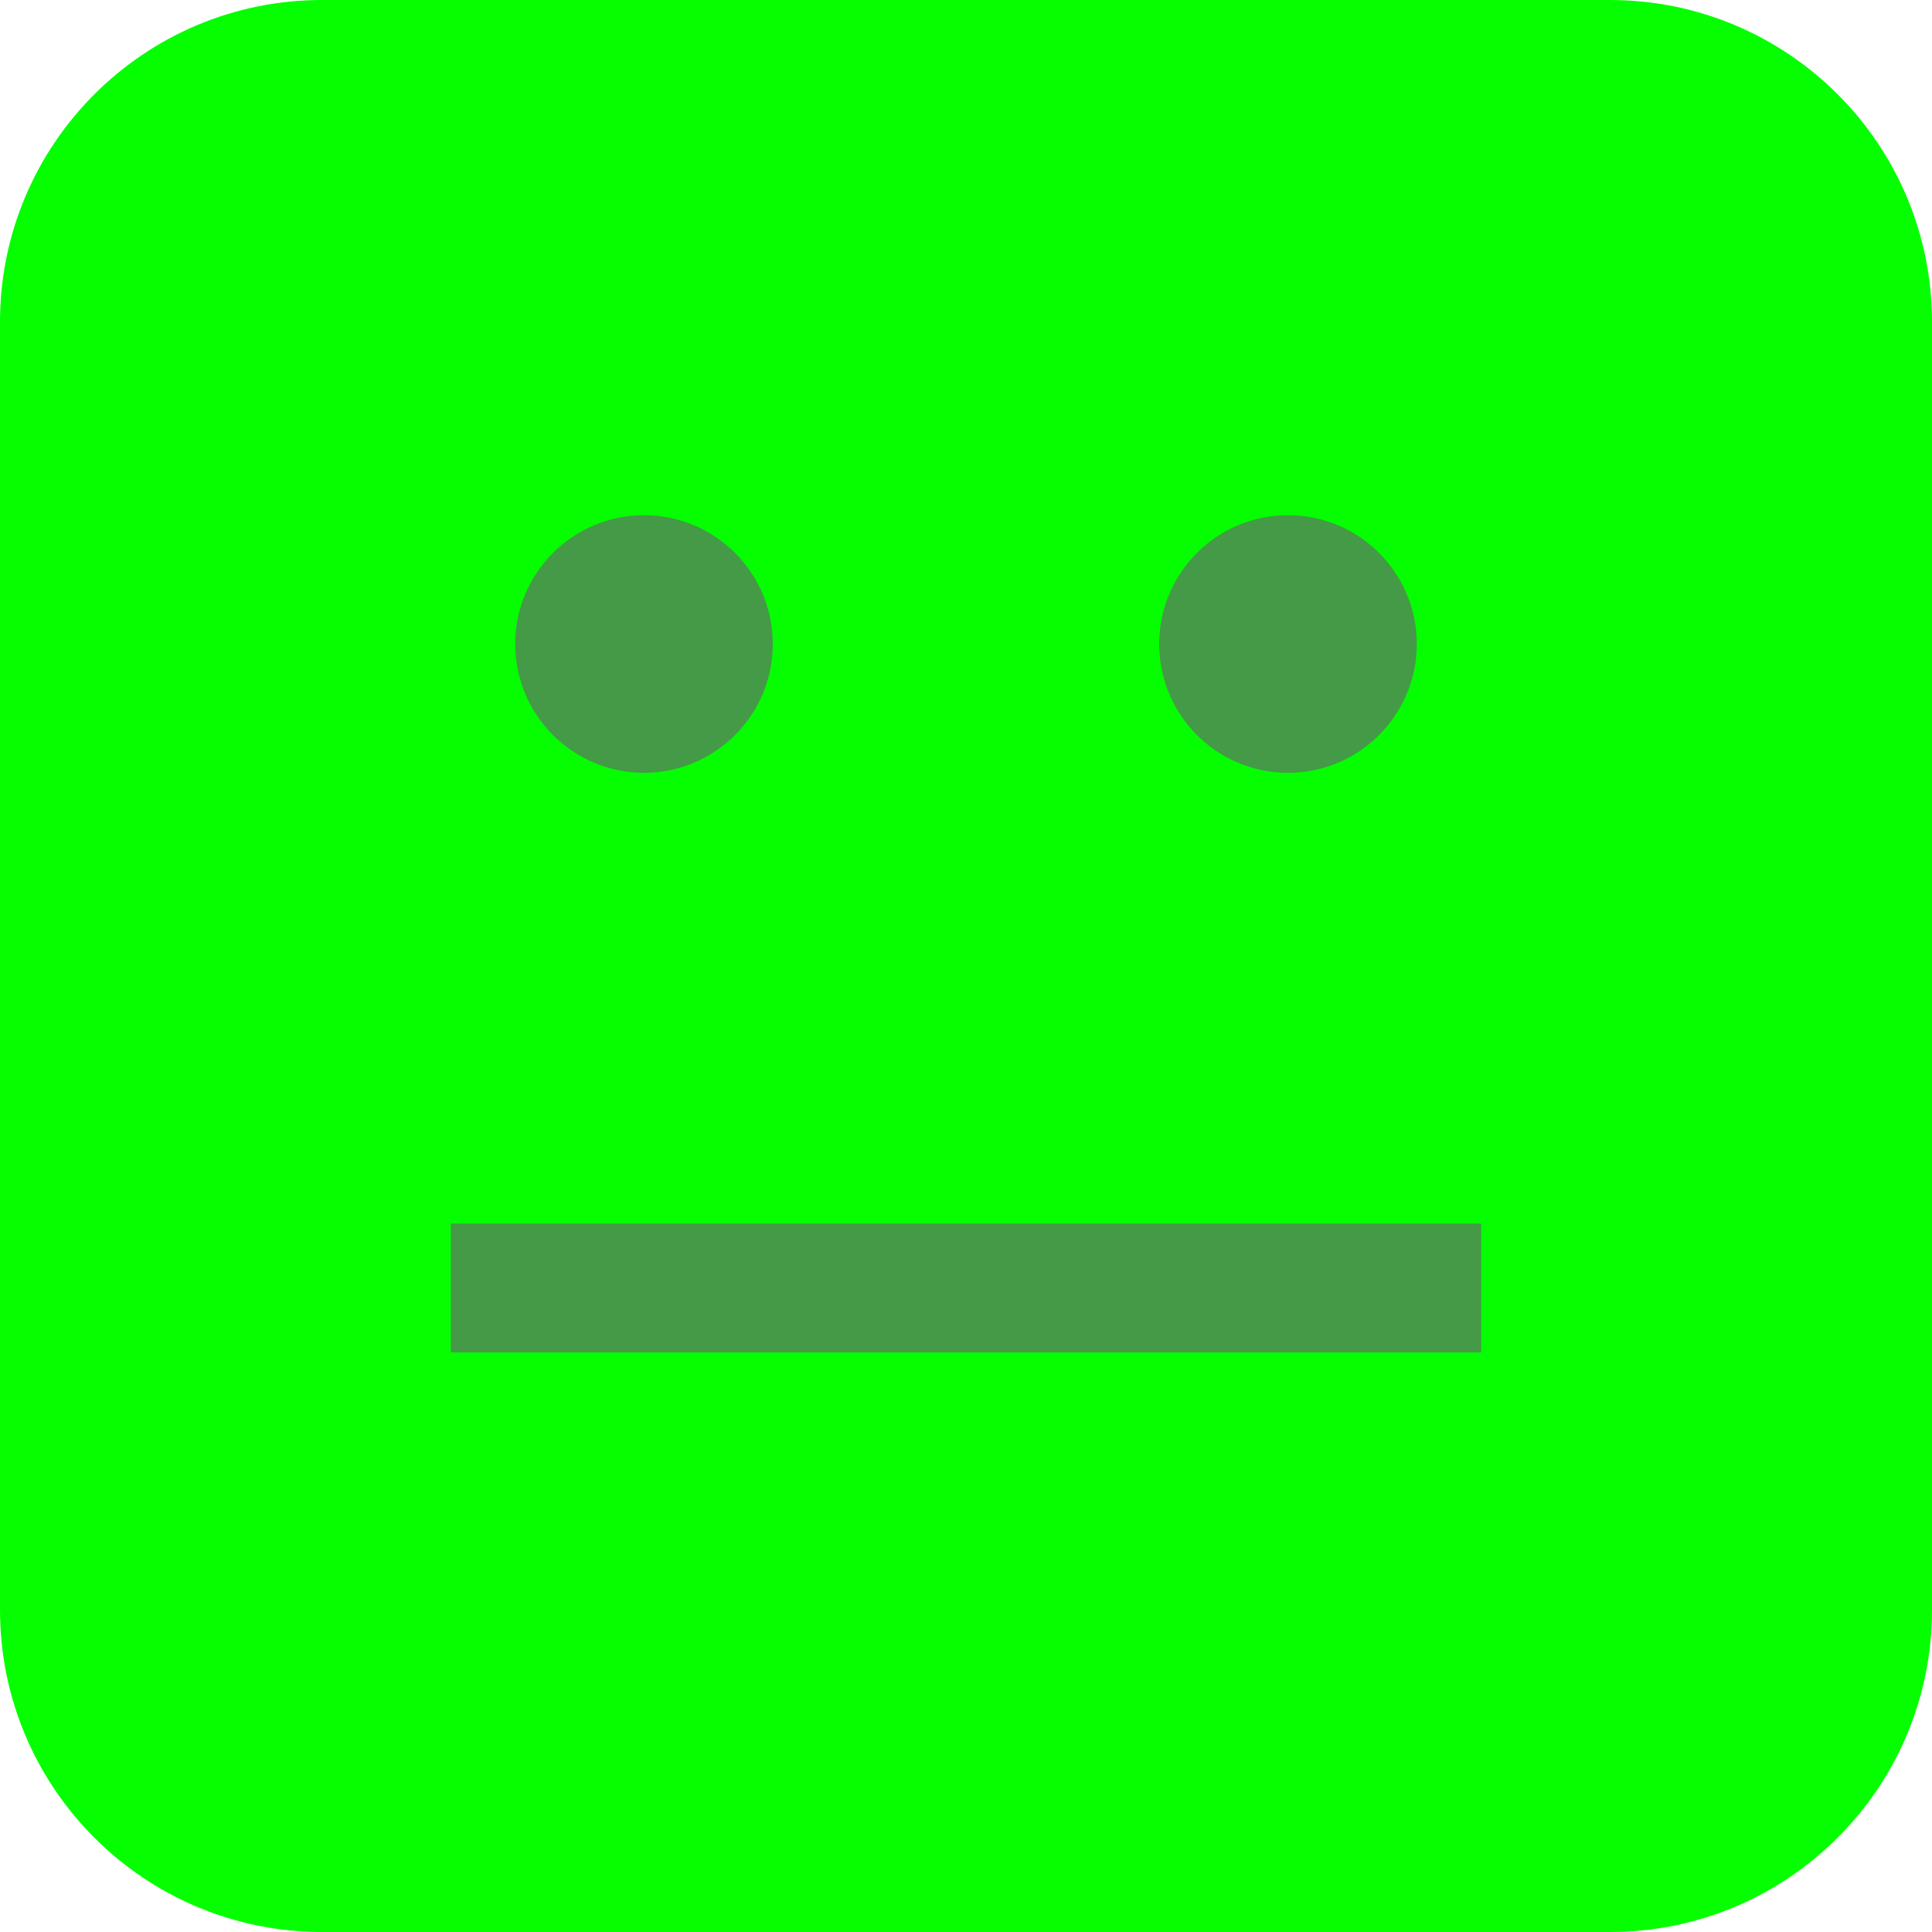
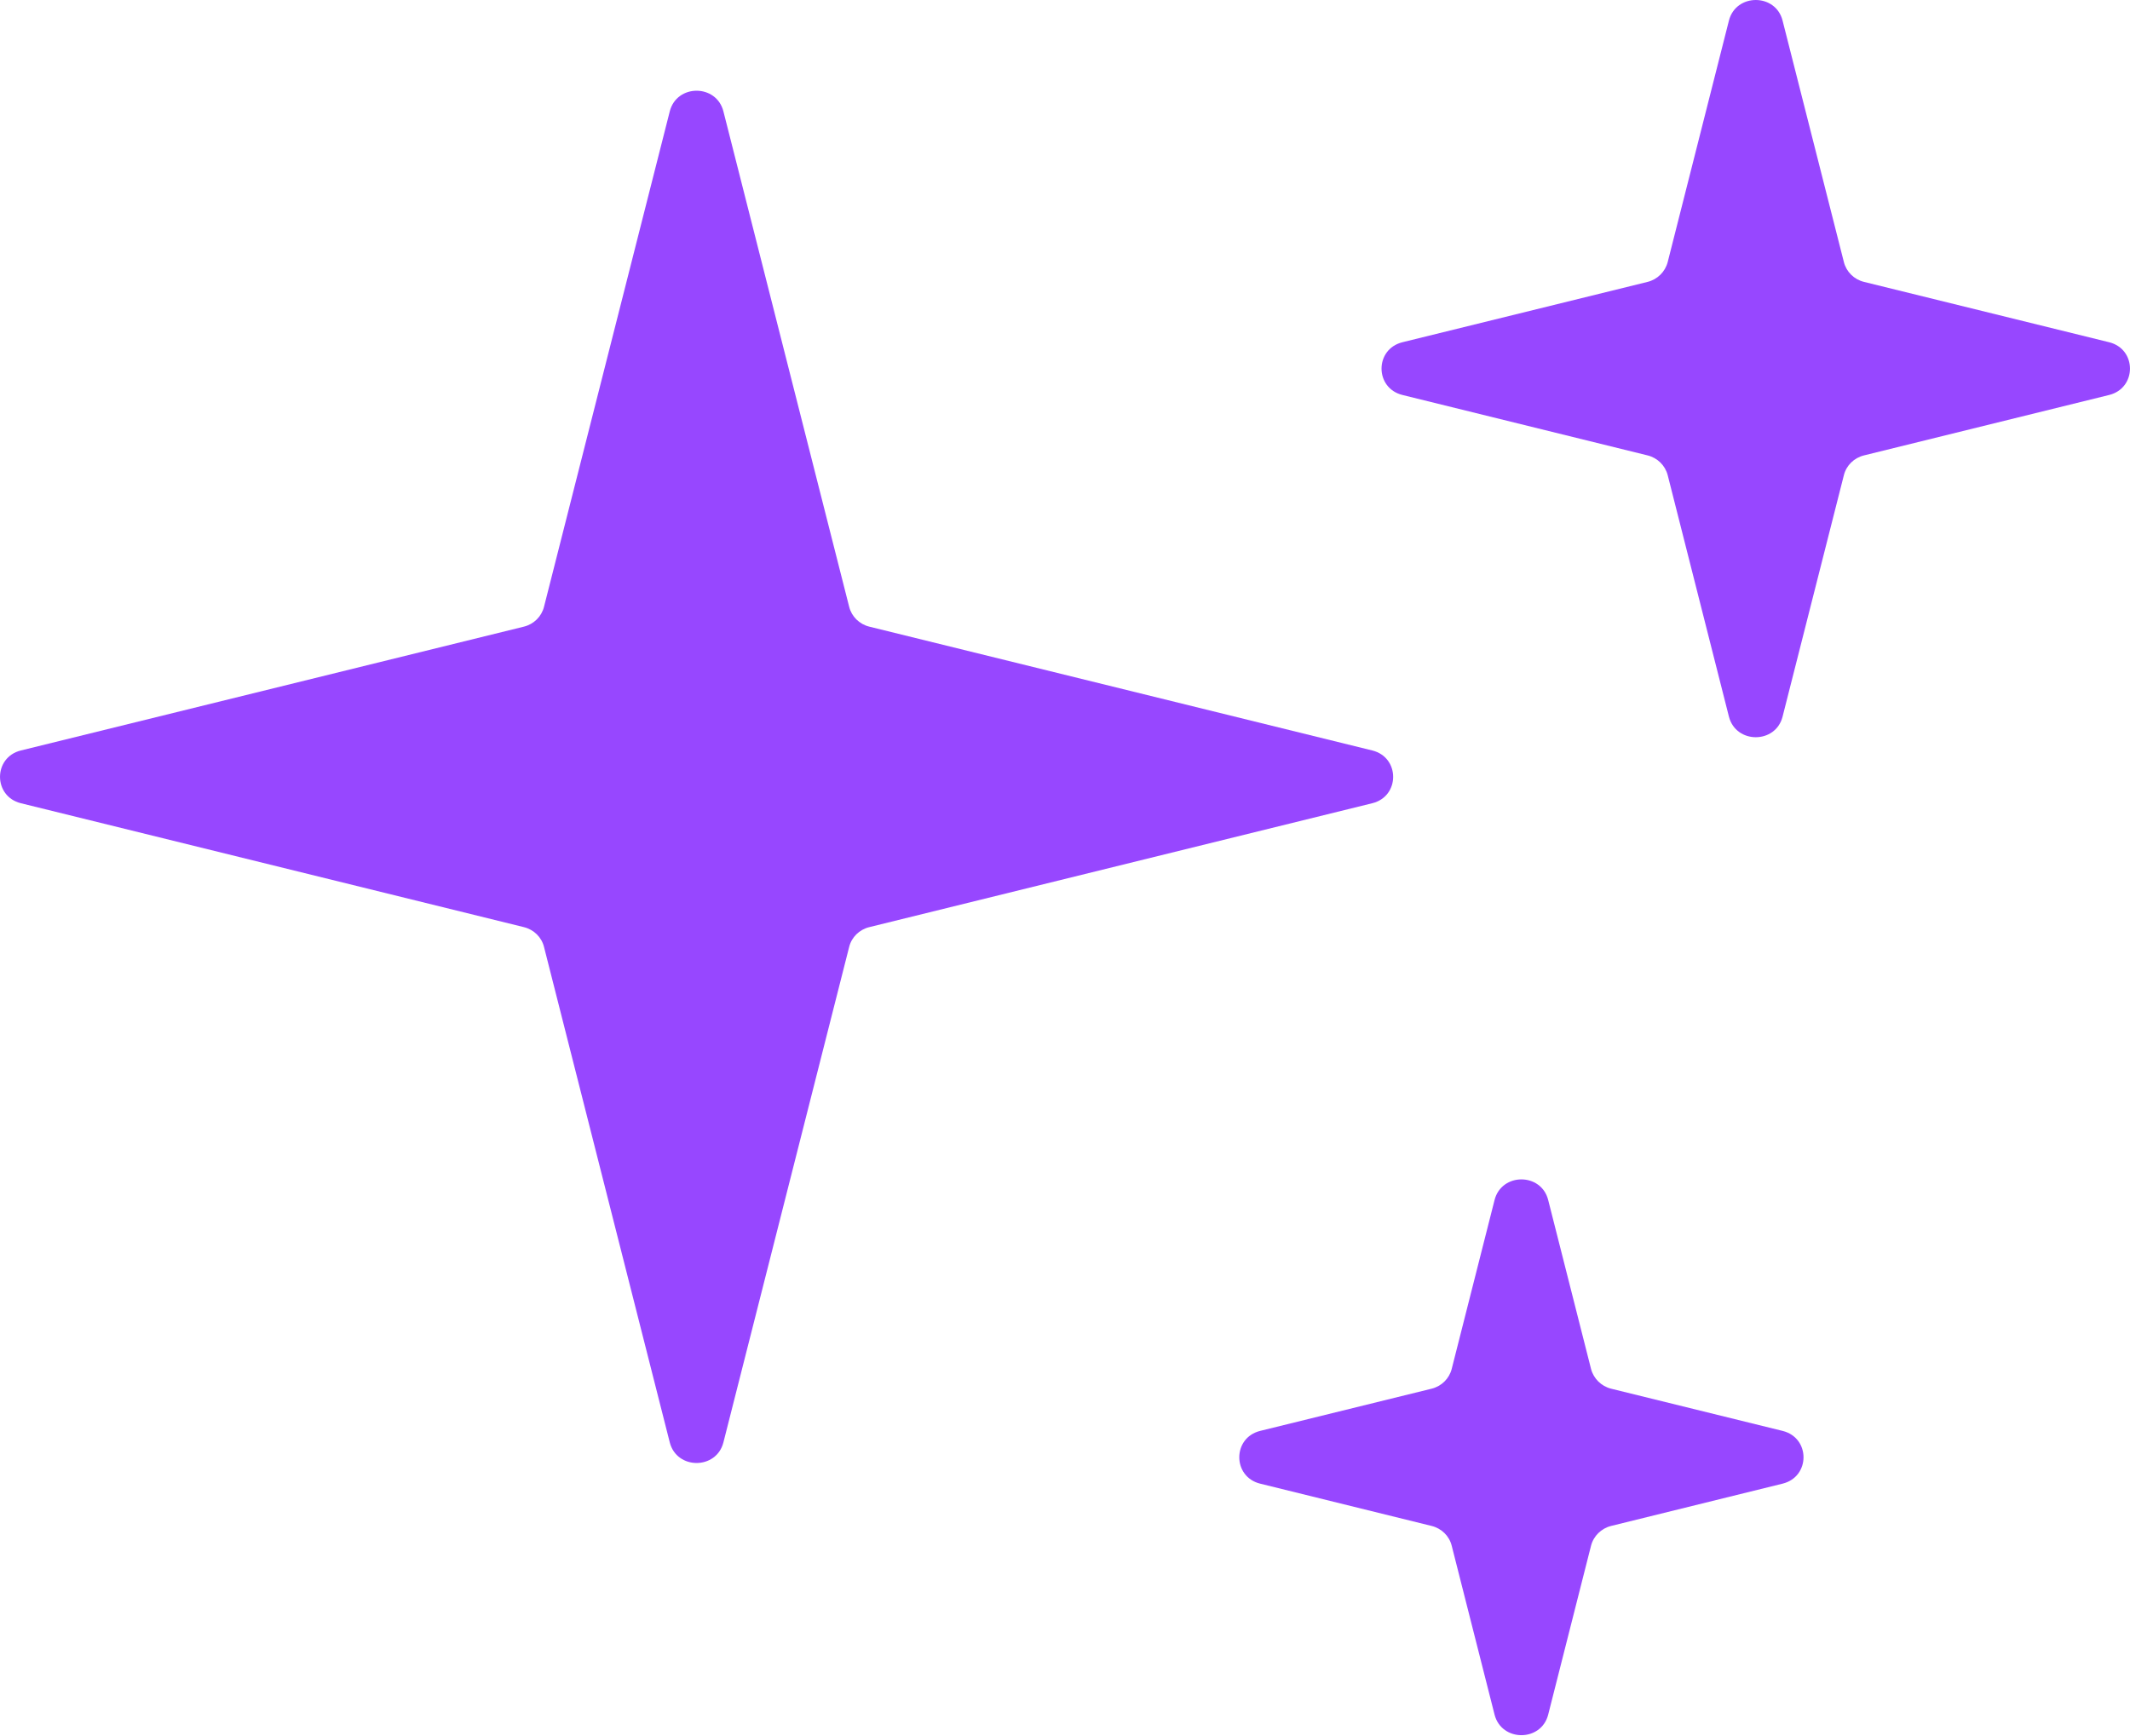
- <svg xmlns="http://www.w3.org/2000/svg" width="30" height="30" viewBox="0 0 30 30" fill="none">
-   <path d="M25 0H5C2.239 0 0 2.239 0 5V25C0 27.761 2.239 30 5 30H25C27.761 30 30 27.761 30 25V5C30 2.239 27.761 0 25 0Z" fill="#05FF00" />
-   <path d="M8 10C8 8.895 8.895 8 10 8C11.105 8 12 8.895 12 10C12 11.105 11.105 12 10 12C8.895 12 8 11.105 8 10Z" fill="#459A47" />
-   <path d="M7 19H23V21H7V19Z" fill="#459A47" />
-   <path d="M18 10C18 8.895 18.895 8 20 8C21.105 8 22 8.895 22 10C22 11.105 21.105 12 20 12C18.895 12 18 11.105 18 10Z" fill="#459A47" />
+ <svg xmlns="http://www.w3.org/2000/svg" width="27" height="22" viewBox="0 0 27 22" fill="none">
+   <path d="M6.641 7.945L0.265 9.515C-0.088 9.602 -0.088 10.097 0.265 10.184L6.641 11.755C6.767 11.786 6.865 11.882 6.896 12.006L8.49 18.288C8.579 18.636 9.081 18.636 9.17 18.288L10.764 12.006C10.795 11.882 10.893 11.786 11.019 11.755L17.395 10.184C17.748 10.097 17.748 9.602 17.395 9.515L11.019 7.945C10.893 7.914 10.795 7.817 10.764 7.693L9.17 1.412C9.081 1.063 8.579 1.063 8.49 1.412L6.896 7.693C6.865 7.817 6.767 7.914 6.641 7.945Z" fill="#9747FF" />
+   <path d="M20.885 3.574L17.778 4.339C17.424 4.426 17.424 4.921 17.778 5.008L20.885 5.774C21.01 5.805 21.108 5.901 21.14 6.025L21.916 9.086C22.005 9.434 22.508 9.434 22.596 9.086L23.373 6.025C23.404 5.901 23.502 5.805 23.628 5.774L26.735 5.008C27.088 4.921 27.088 4.426 26.735 4.339L23.628 3.574C23.502 3.543 23.404 3.446 23.373 3.322L22.596 0.261C22.508 -0.087 22.005 -0.087 21.916 0.261L21.14 3.322C21.108 3.446 21.01 3.543 20.885 3.574Z" fill="#9747FF" />
+   <path d="M18.147 17.607L15.974 18.142C15.621 18.229 15.621 18.724 15.974 18.811L18.147 19.347C18.273 19.378 18.371 19.474 18.402 19.598L18.945 21.739C19.034 22.087 19.537 22.087 19.625 21.739L20.168 19.598C20.2 19.474 20.298 19.378 20.423 19.347L22.596 18.811C22.95 18.724 22.95 18.229 22.596 18.142L20.423 17.607C20.298 17.576 20.2 17.479 20.168 17.356L19.625 15.215C19.537 14.866 19.034 14.866 18.945 15.215L18.402 17.356C18.371 17.479 18.273 17.576 18.147 17.607Z" fill="#9747FF" />
</svg>
